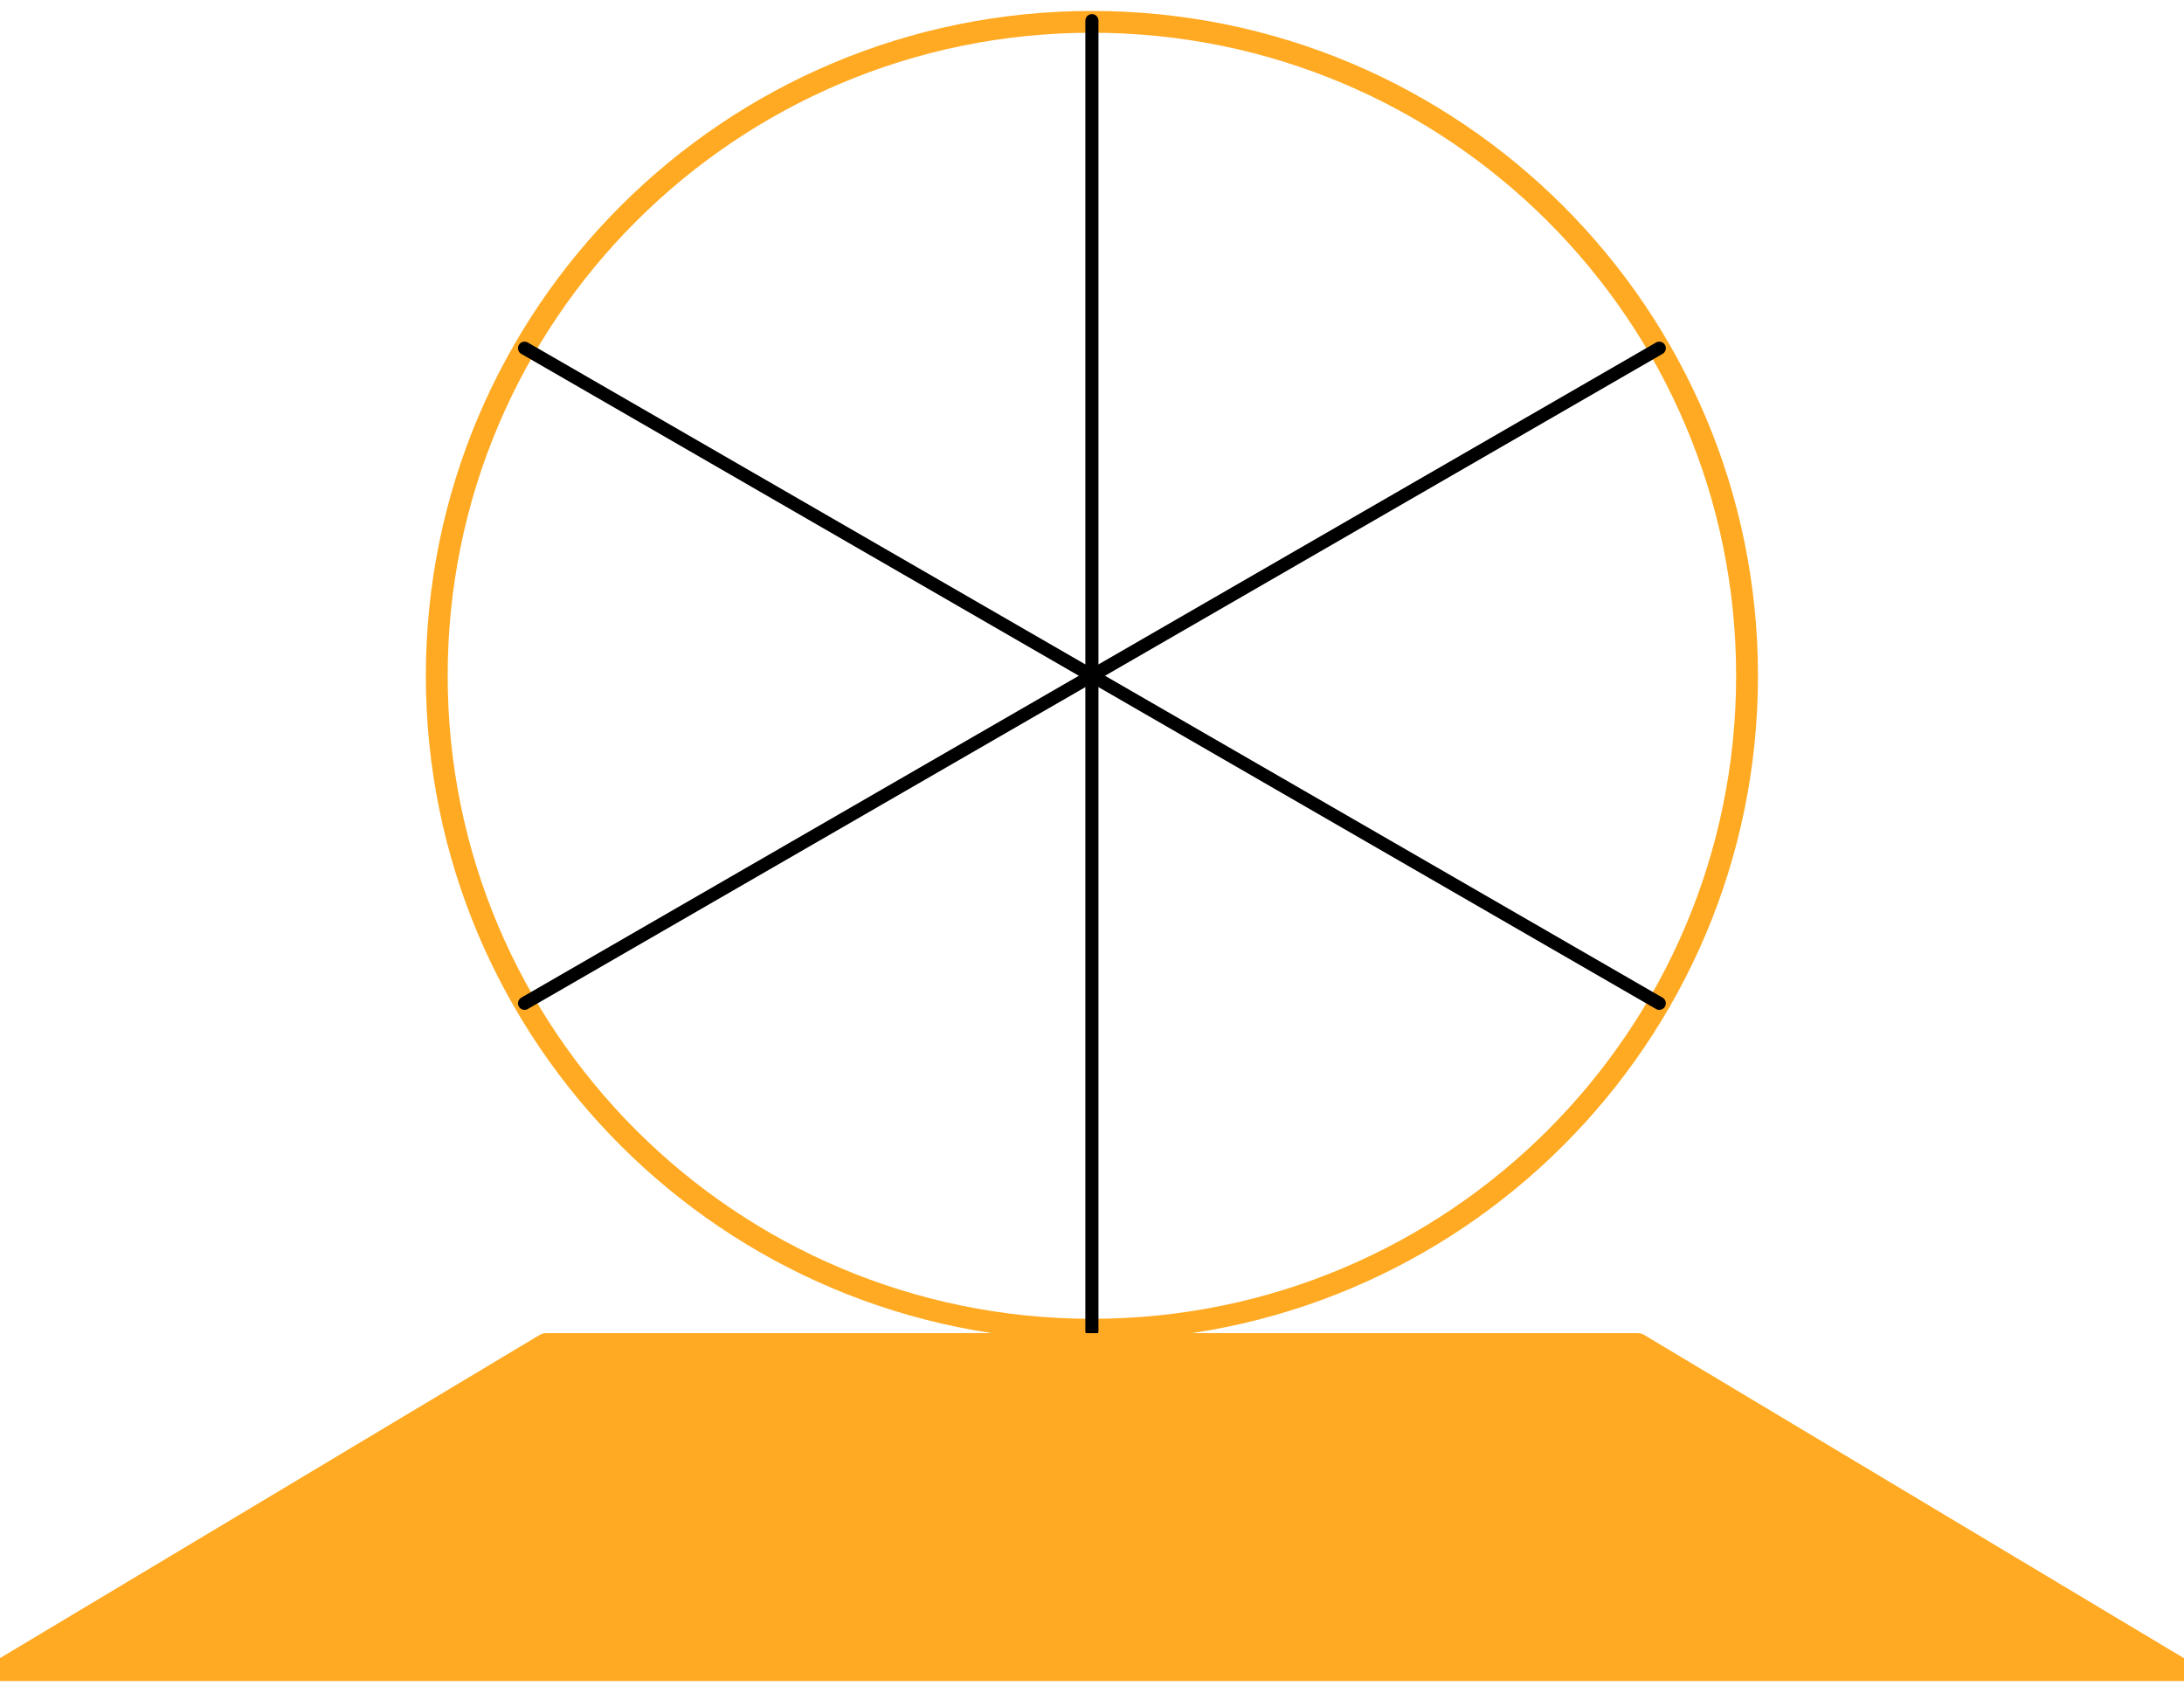
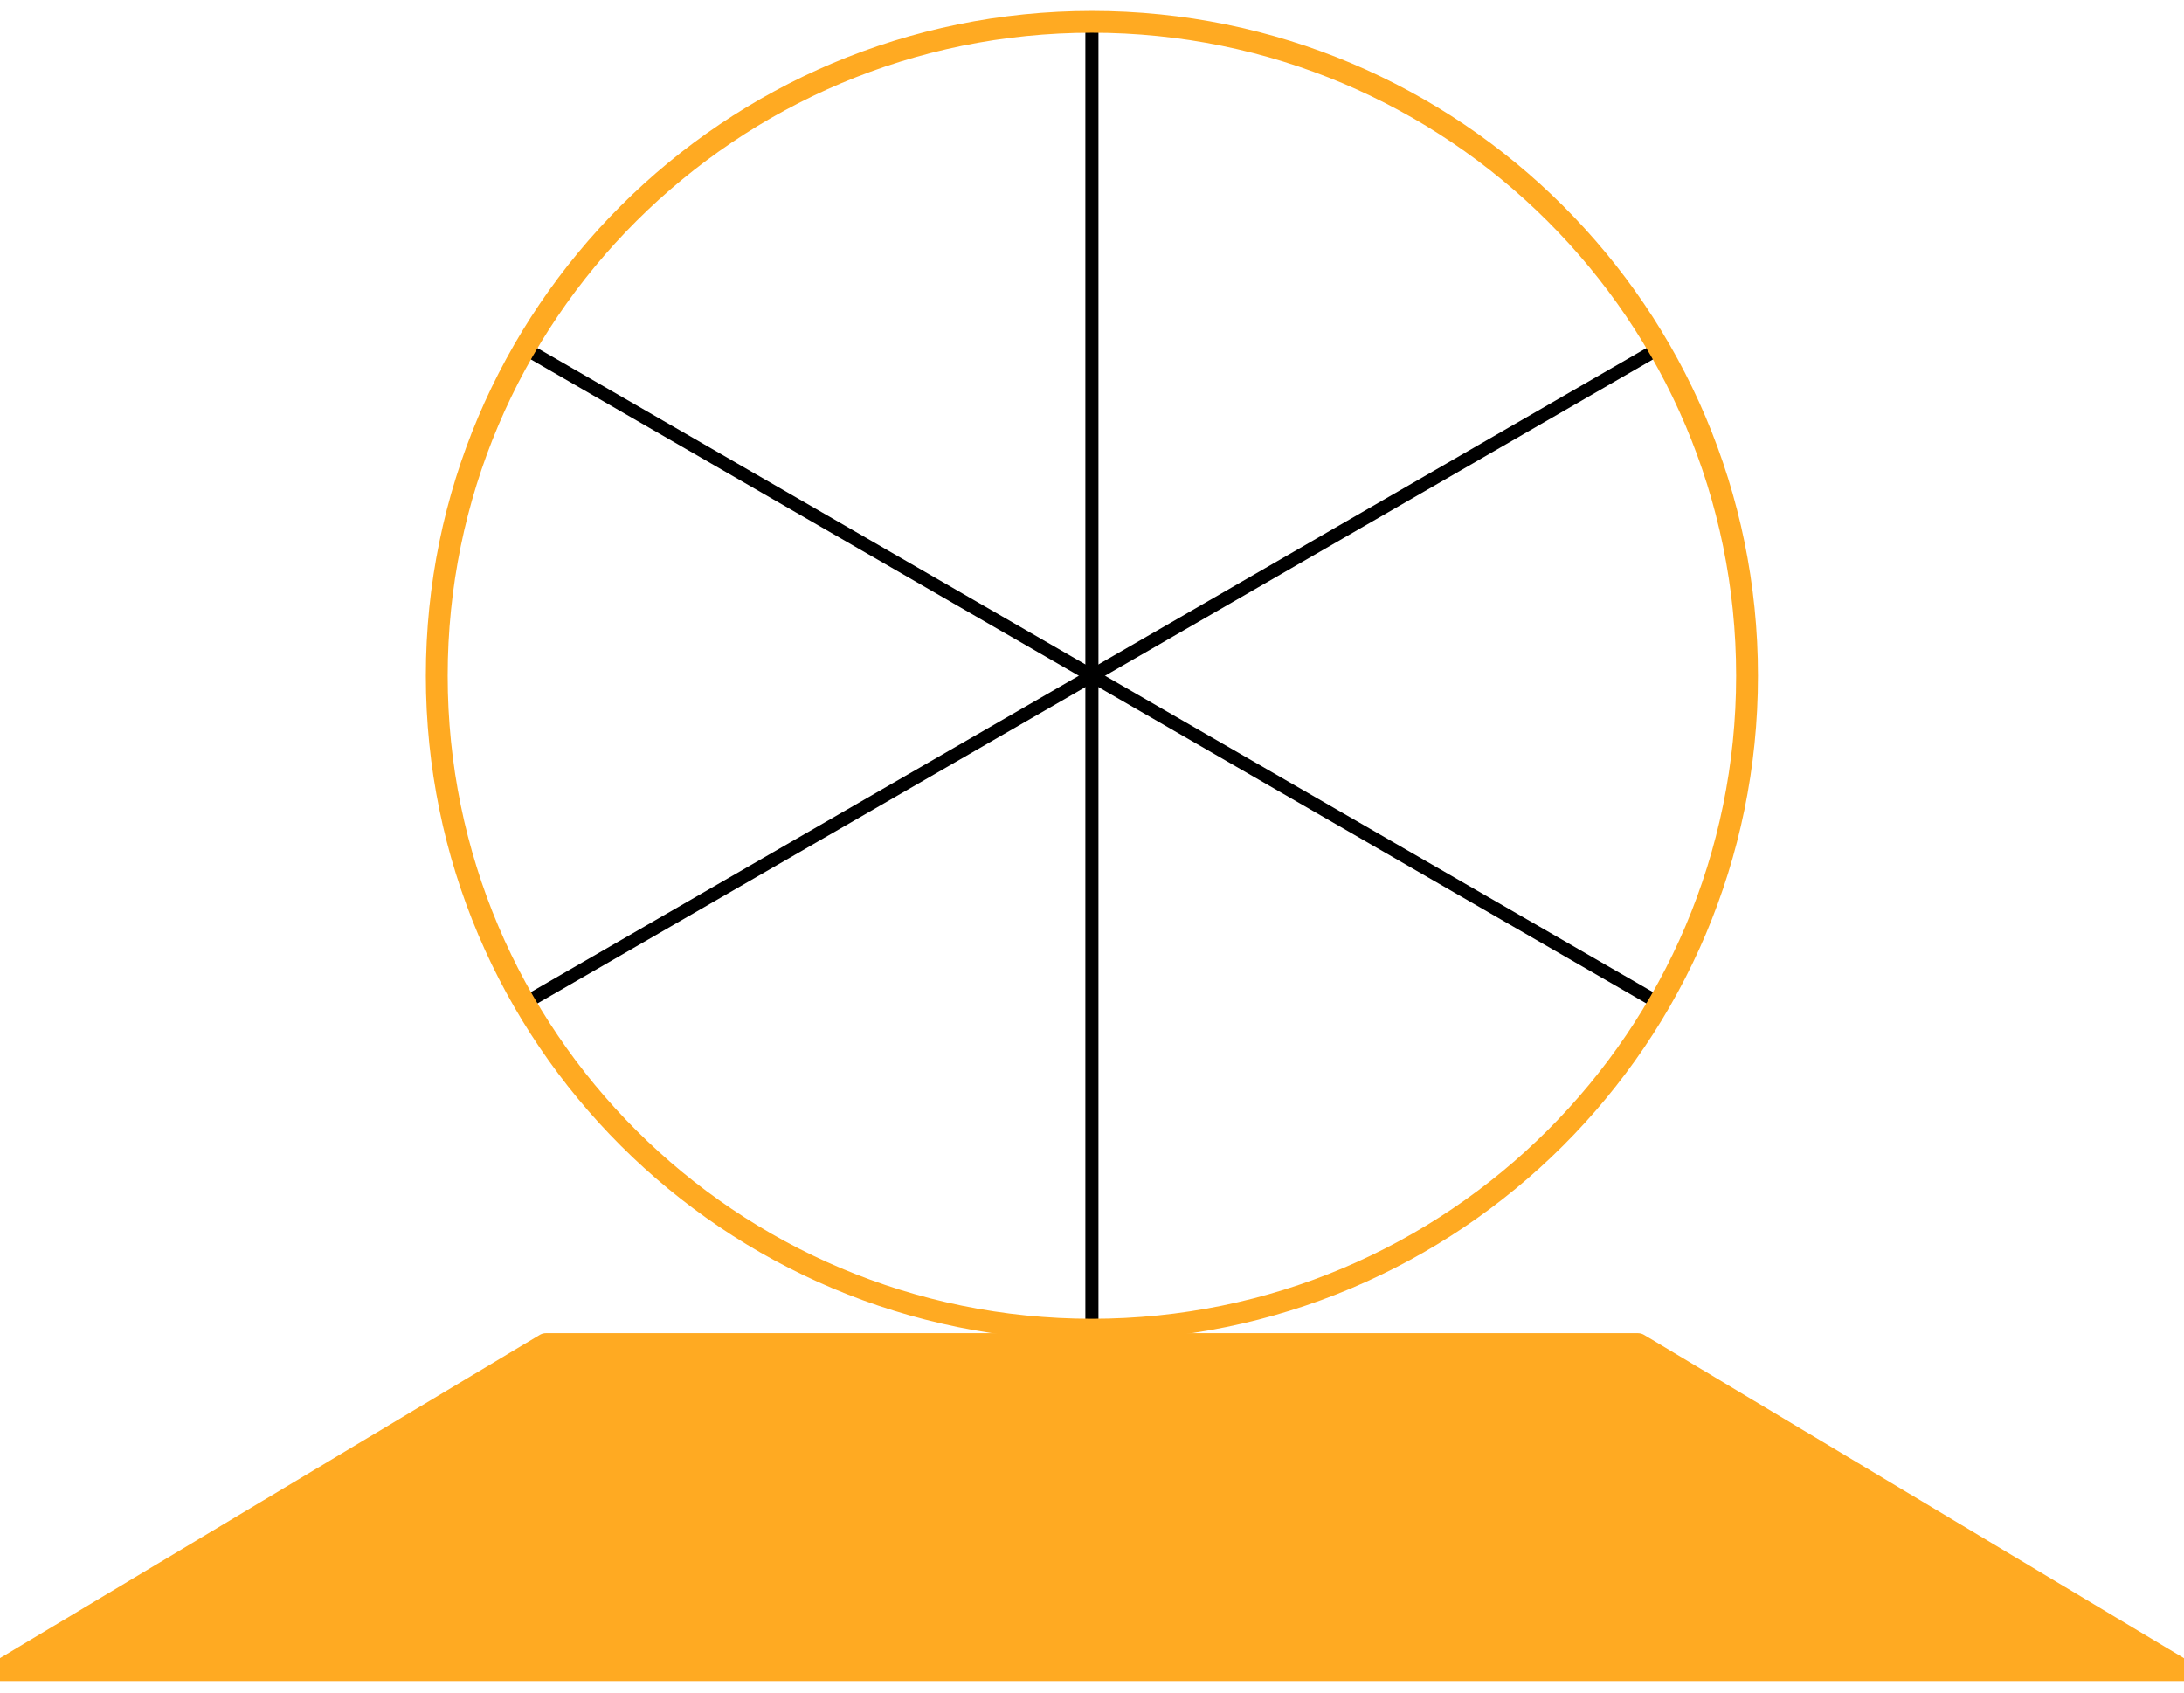
<svg xmlns="http://www.w3.org/2000/svg" width="100%" height="100%" viewBox="0 0 4167 3230" version="1.1" xml:space="preserve" style="fill-rule:evenodd;clip-rule:evenodd;stroke-linecap:round;stroke-linejoin:round;stroke-miterlimit:1.5;">
-   <g transform="matrix(4.16667,0,0,4.16667,0,0)">
-     <g transform="matrix(0.999995,0,0,0.998148,-39.9996,-139.721)">
-       <g transform="matrix(0.922325,0,0,0.922325,-3.19345,-82.1392)">
-         <circle cx="588.94" cy="576.954" r="325.265" style="fill:none;stroke:rgb(255,170,34);stroke-width:10.84px;" />
-       </g>
+   <g transform="matrix(4.16665,0,0,4.15895,-166.665,-582.171)">
+     <g>
      <g transform="matrix(6.12326e-17,-1.00185,1,6.13459e-17,230.553,950.926)">
        <path d="M200,309.446L799.997,309.446" style="fill:none;stroke:black;stroke-width:6px;" />
      </g>
      <g transform="matrix(0.866029,-0.500927,0.500002,0.867632,-47.7366,431.978)">
        <path d="M200,309.446L799.997,309.446" style="fill:none;stroke:black;stroke-width:6px;" />
      </g>
      <g transform="matrix(0.866029,0.500927,-0.500002,0.867632,261.711,-68.9485)">
        <path d="M200,309.446L799.997,309.446" style="fill:none;stroke:black;stroke-width:6px;" />
      </g>
      <g transform="matrix(1.03576,0,0,0.957122,-34.4828,-126.891)">
        <path d="M1037.39,1079.58L71.911,1079.58L313.28,922.861L796.017,922.861L1037.39,1079.58Z" style="fill:rgb(255,170,34);stroke:rgb(255,170,34);stroke-width:10.03px;" />
      </g>
+       <g transform="matrix(0.922325,0,0,0.922325,-3.19345,-82.1392)">
+         <circle cx="588.94" cy="576.954" r="325.265" style="fill:none;stroke:rgb(255,170,34);stroke-width:10.84px;" />
+       </g>
    </g>
  </g>
</svg>
